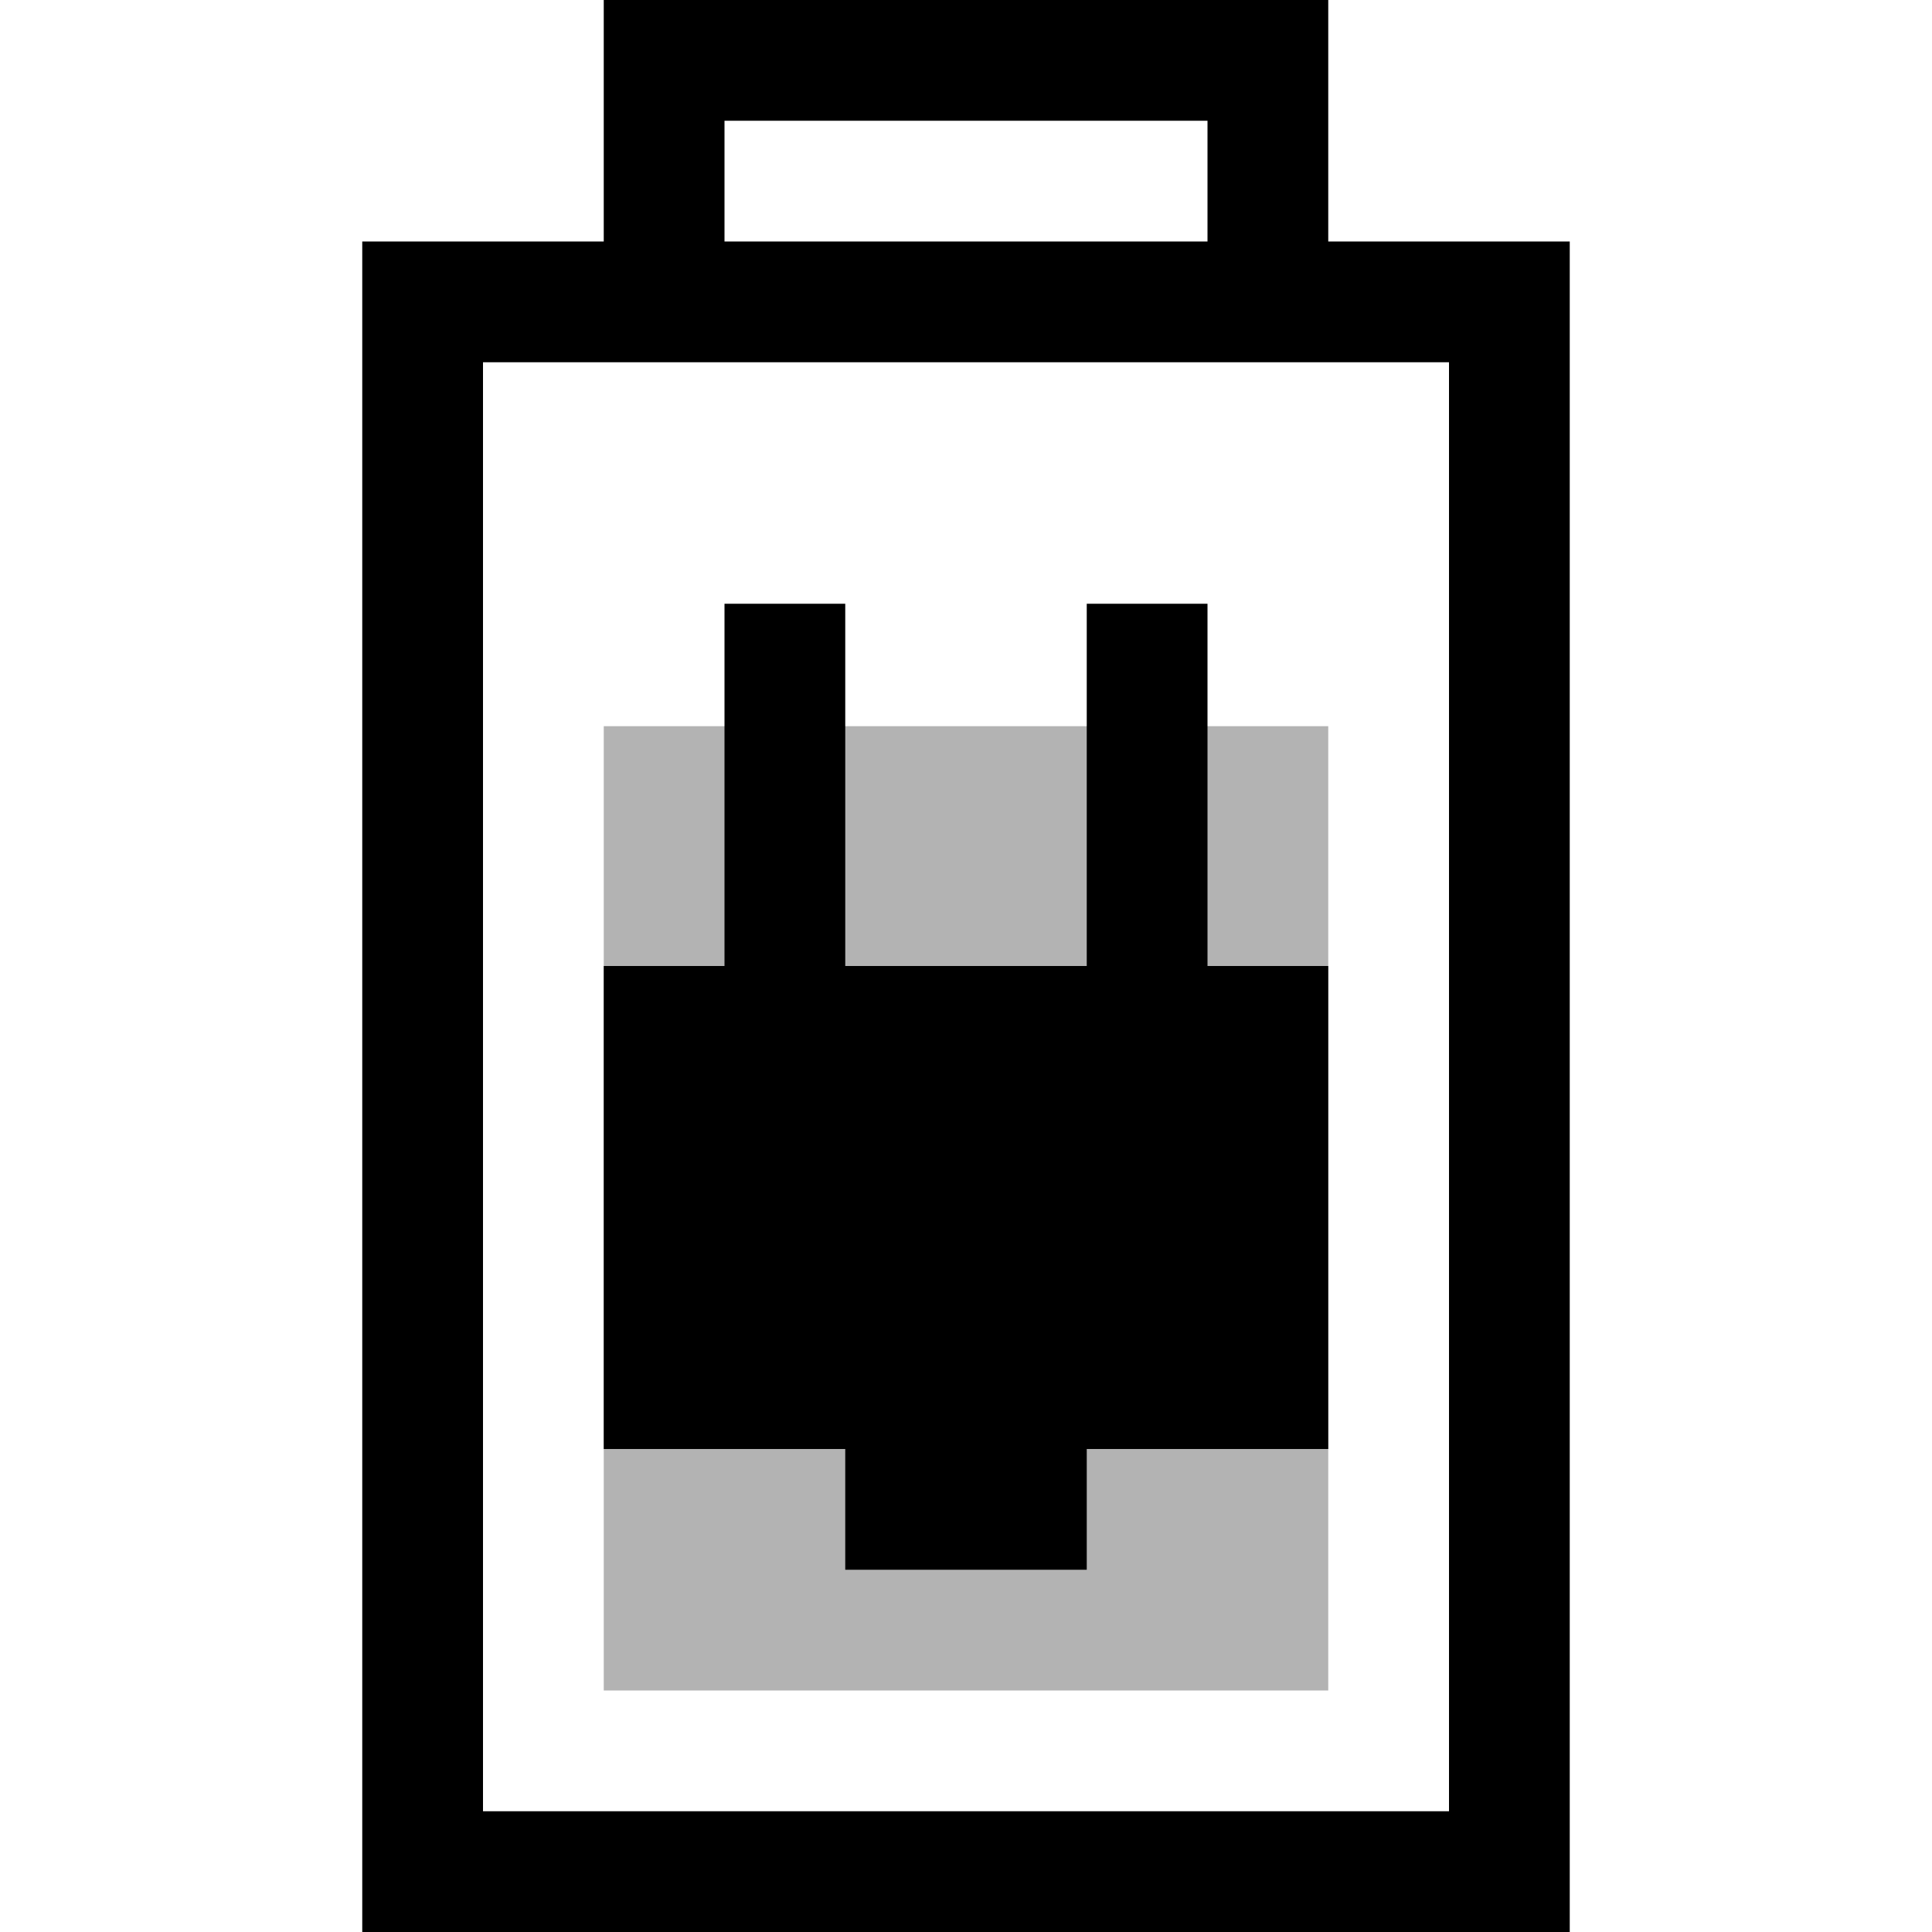
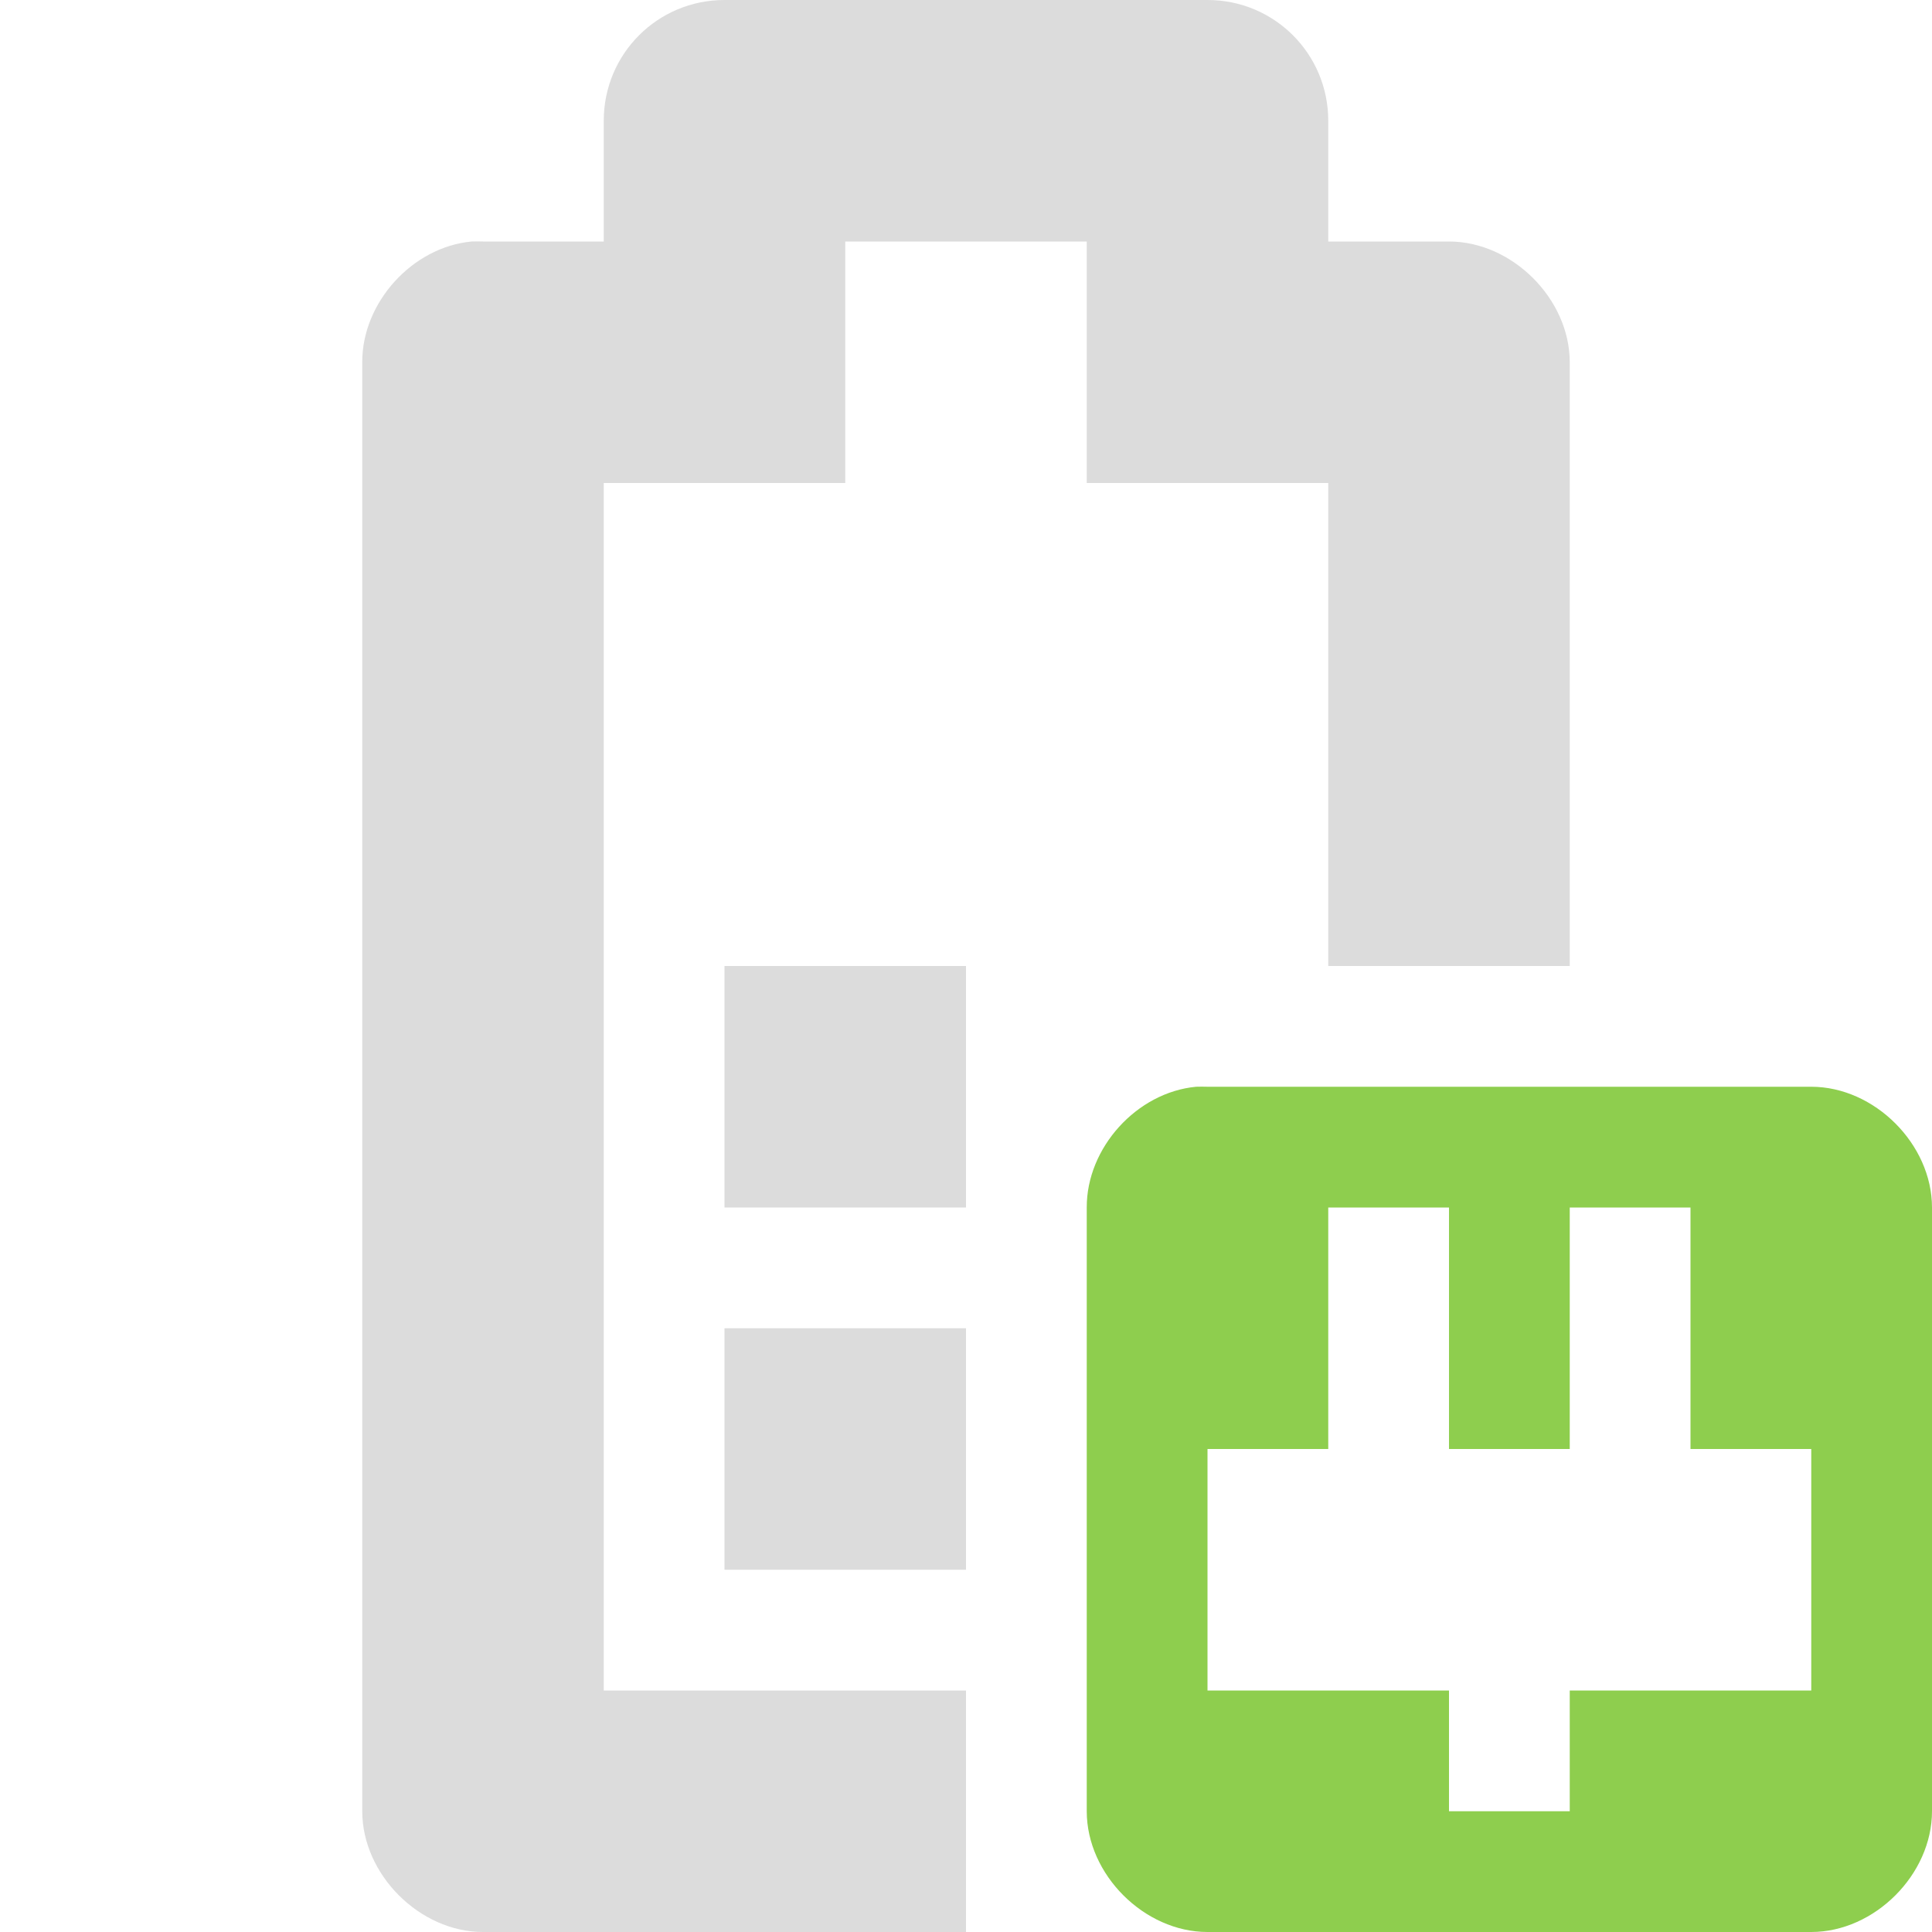
<svg xmlns="http://www.w3.org/2000/svg" id="svg3196" height="16" width="16" version="1.0">
  <defs id="defs8" />
-   <path style="font-size:medium;font-style:normal;font-variant:normal;font-weight:normal;font-stretch:normal;text-indent:0;text-align:start;text-decoration:none;line-height:normal;letter-spacing:normal;word-spacing:normal;text-transform:none;direction:ltr;block-progression:tb;writing-mode:lr-tb;text-anchor:start;baseline-shift:baseline;opacity:1.0;color:#000000;fill:#f9f9f9#f9f9f9#cdcdcd#000000;fill-opacity:1;stroke:none;stroke-width:1;marker:none;visibility:visible;display:inline;overflow:visible;enable-background:accumulate;font-family:Sans;-inkscape-font-specification:Sans" d="M 5,0 5,2 3.5,2 3,2 l 0,0.5 0,13 0,0.5 0.5,0 9,0 0.5,0 0,-0.5 0,-13 L 13,2 12.5,2 11,2 11,0 9.5,0 6.5,0 5,0 z M 6,1 10,1 10,2 6,2 6,1 z M 4,3 12,3 12,15 4,15 4,3 z" id="rect2388" />
-   <path style="opacity:0.3;fill:#f9f9f9#f9f9f9#cdcdcd#000000;fill-opacity:1" d="m 5,14 0,-7.986 6,0 L 11,14 z" id="rect3162" />
-   <path style="opacity:1.0;fill:#f9f9f9#f9f9f9#cdcdcd#000000;fill-opacity:1;stroke:none" d="M 7,13 7,12 5,12 5,8 6,8 6,5 7,5 7,8 9,8 9,5 l 1,0 0,3 1,0 0,4 -2,0 0,1 z" id="path3956" />
+   <g transform="translate(-157,-197)" id="g14579">
+     <path id="rect13922-0-8-4" d="m 163,197 c -0.554,0 -1,0.446 -1,1 l 0,1 -1,0 c -0.031,-0.001 -0.062,-0.001 -0.094,0 -0.492,0.046 -0.908,0.506 -0.906,1 l 0,12 c 5e-5,0.524 0.476,1 1,1 l 4,0 0,-2 -3,0 0,-10 2,0 0,-2 2,0 0,2 2,0 0,4 2,0 0,-5 c -5e-5,-0.524 -0.476,-1 -1,-1 l -1,0 0,-1 c 0,-0.554 -0.446,-1 -1,-1 z" style="fill:#dcdcdc;fill-opacity:1;stroke:none" />
+     <path id="path13936-7-4-9" d="m 163,210 0,-2 2,0 0,2 z" style="fill:#dcdcdc;fill-opacity:1;stroke:none" />
+     <path id="rect13949-6-5-7-5-4-8" d="m 166.906,206 c -0.492,0.046 -0.908,0.506 -0.906,1 l 0,5 c 5e-5,0.524 0.476,1 1,1 l 5,0 c 0.524,-5e-5 1,-0.476 1,-1 l 0,-5 c -5e-5,-0.524 -0.476,-1 -1,-1 l -5,0 c -0.031,-0.001 -0.062,-0.001 -0.094,0 z m 1.094,1 1,0 0,2 1,0 0,-2 1,0 0,2 1,0 0,2 -1,0 -1,0 0,1 -1,0 0,-1 -1,0 -1,0 0,-2 1,0 0,-2 z" style="font-size:medium;font-style:normal;font-variant:normal;font-weight:normal;font-stretch:normal;text-indent:0;text-align:start;text-decoration:none;line-height:normal;letter-spacing:normal;word-spacing:normal;text-transform:none;direction:ltr;block-progression:tb;writing-mode:lr-tb;text-anchor:start;baseline-shift:baseline;color:#000000;fill:#8ece4e;fill-opacity:1;fill-rule:nonzero;stroke:none;stroke-width:2;marker:none;visibility:visible;display:inline;overflow:visible;enable-background:accumulate;font-family:Sans;-inkscape-font-specification:Sans" />
+     <path id="path14574" d="m 163,207 2,0 0,-2 -2,0 z" style="fill:#dcdcdc;fill-opacity:1;stroke:none" />
+   </g>
</svg>
